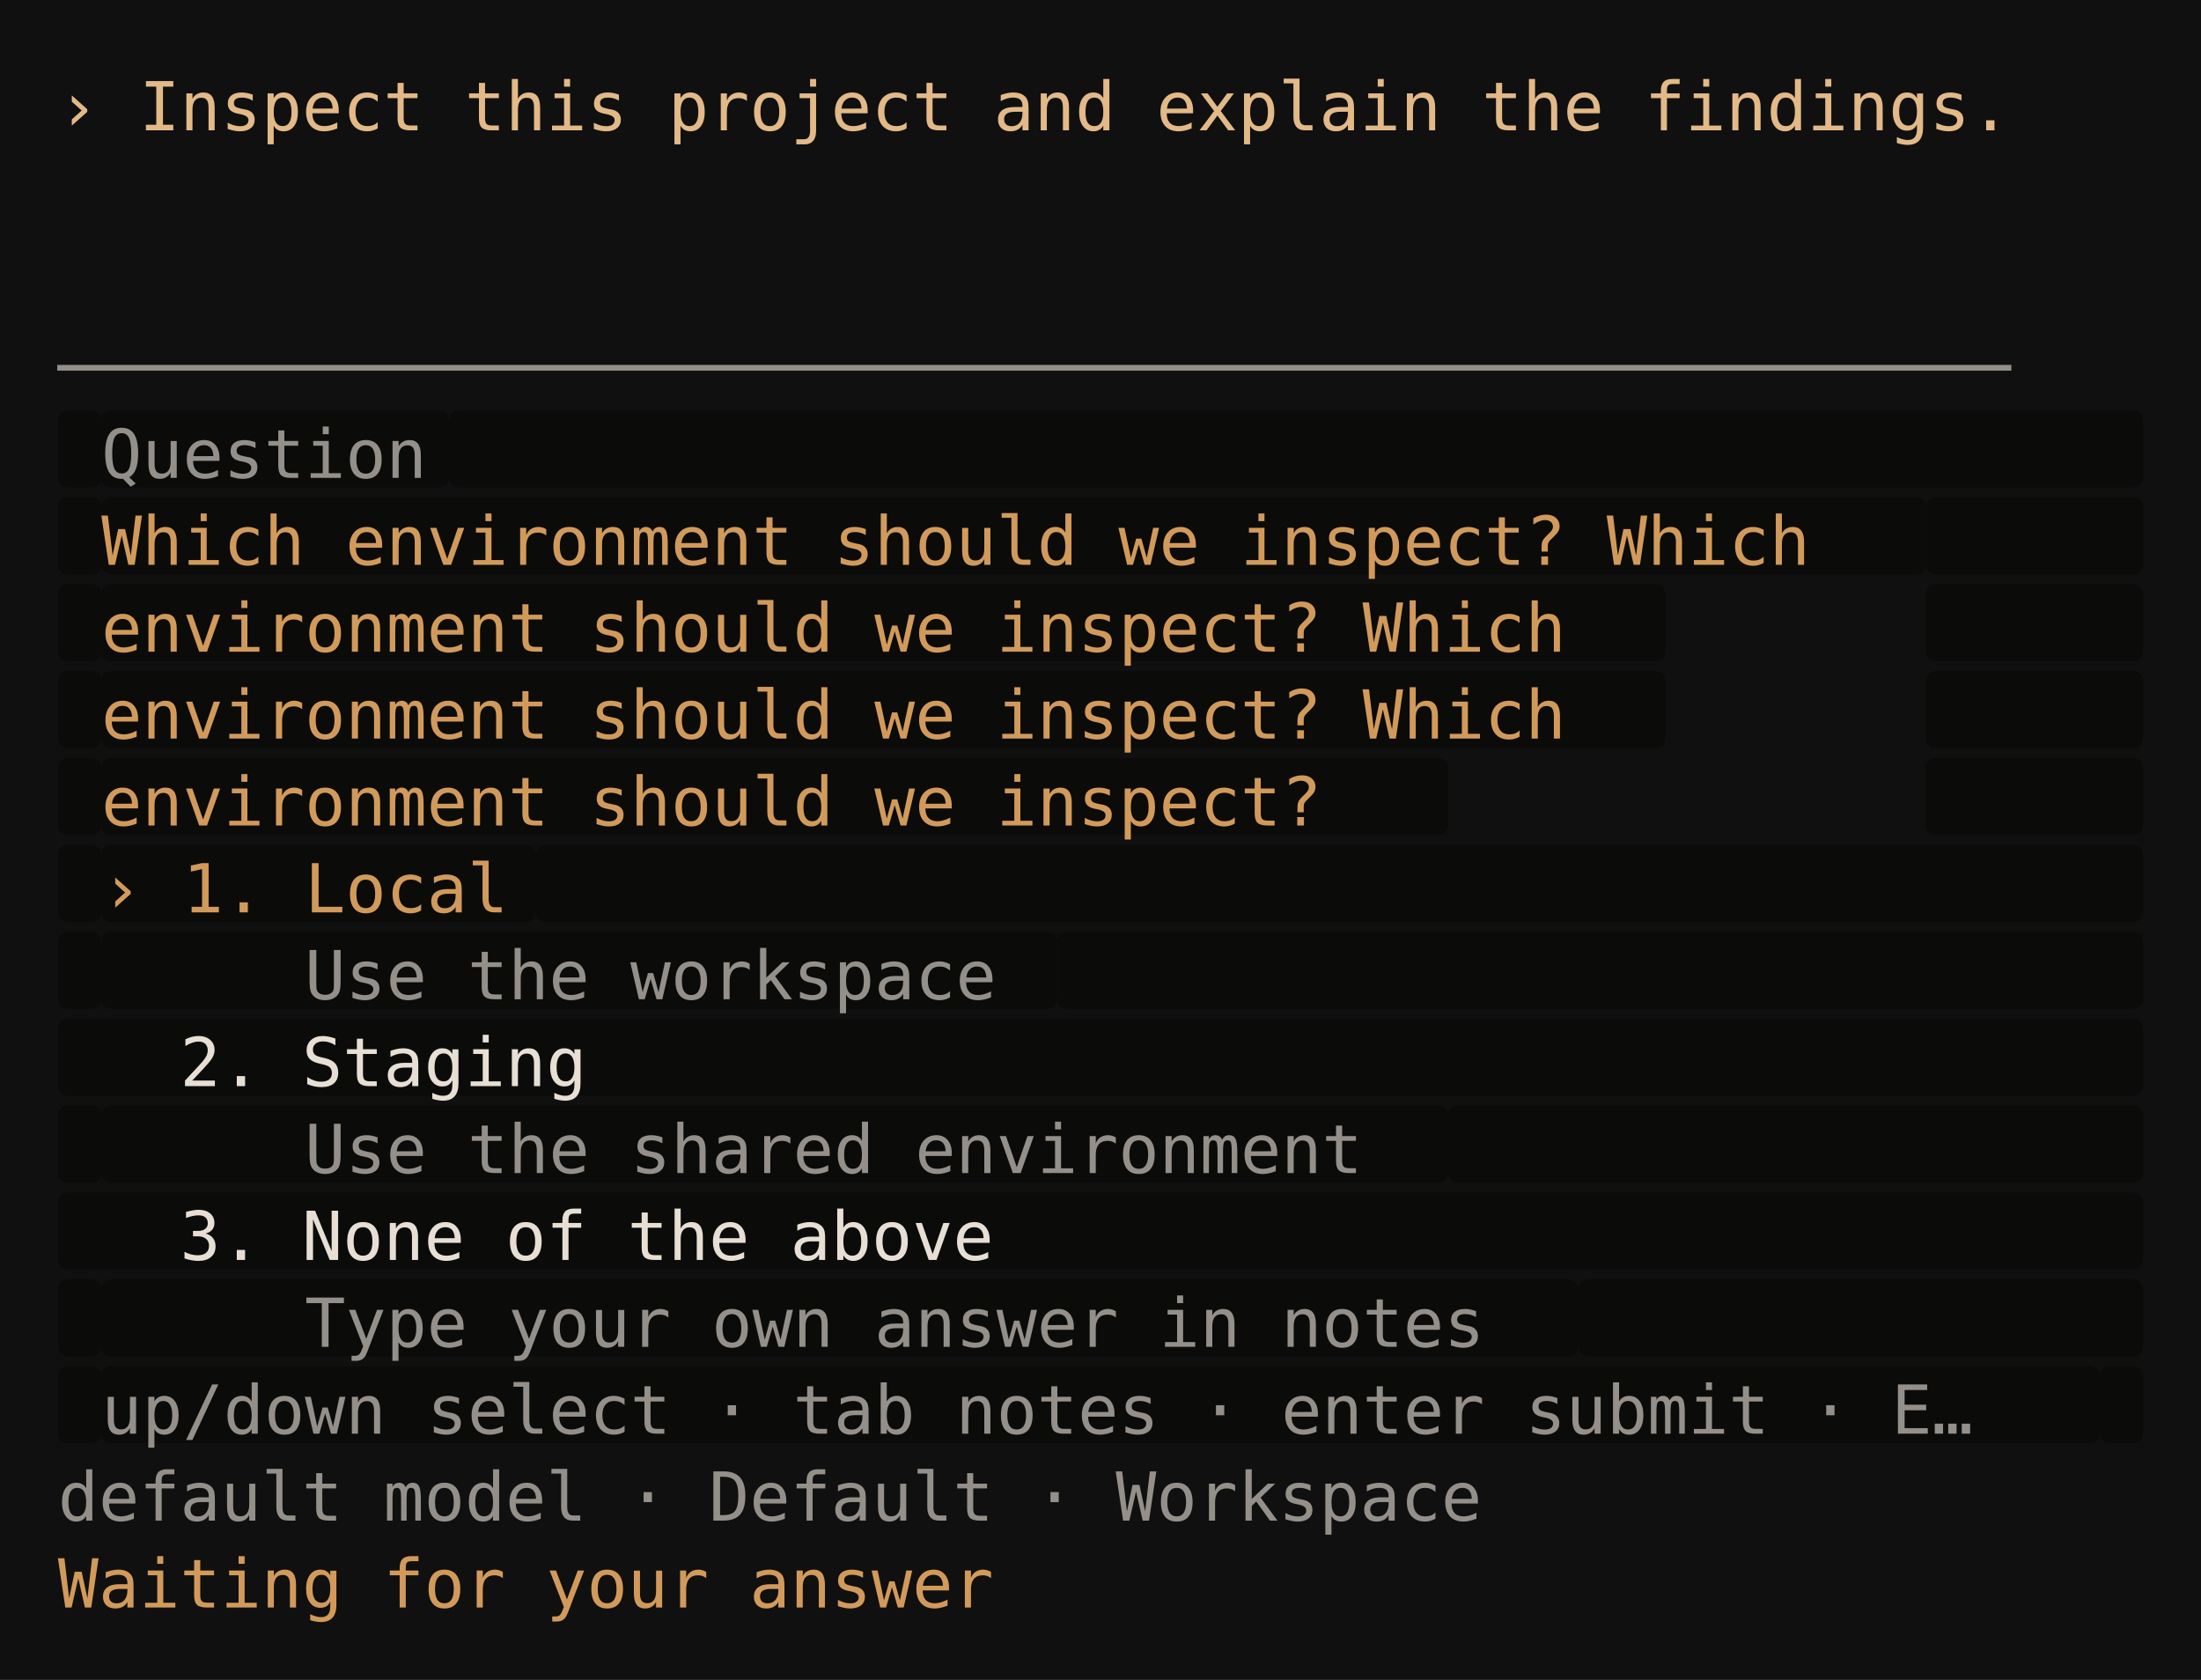
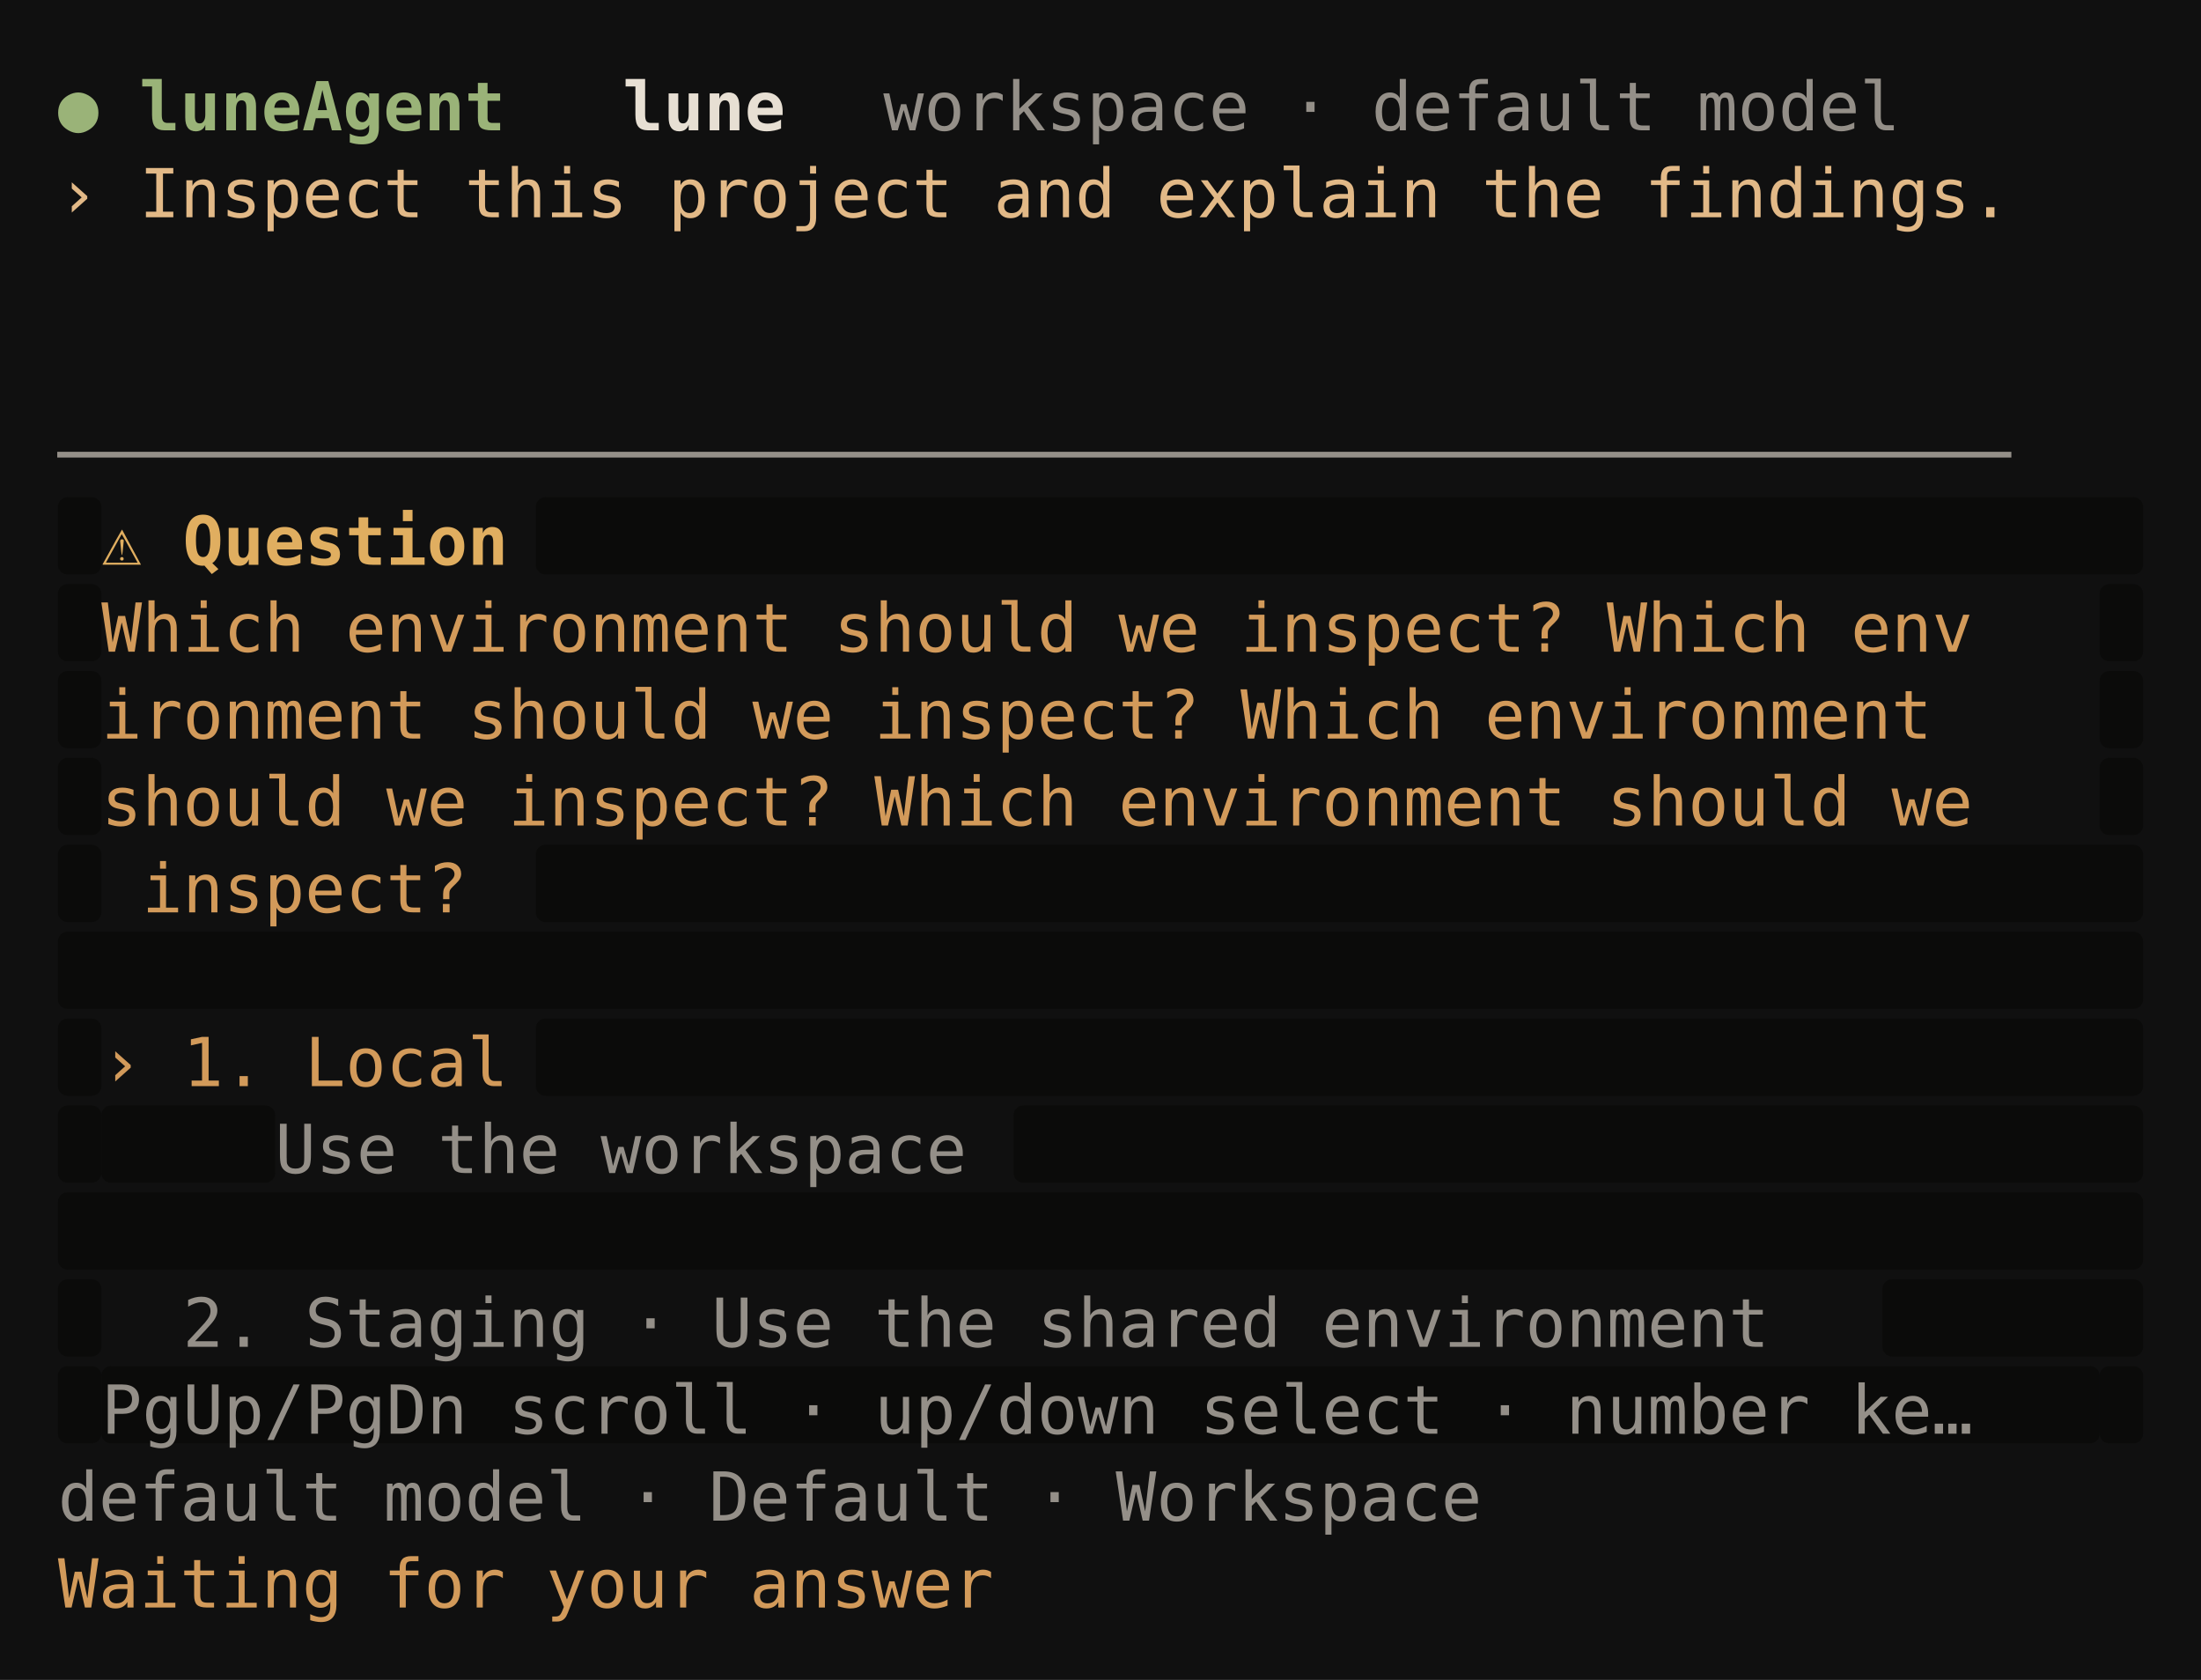
<svg xmlns="http://www.w3.org/2000/svg" width="456" height="348" viewBox="0 0 456 348">
  <rect width="100%" height="100%" fill="#101010" />
-   <text xml:space="preserve" x="12" y="27" fill="#e2b987" font-family="Cascadia Mono, Consolas, monospace" font-size="14">› Inspect this project and explain the findings.</text>
-   <text xml:space="preserve" x="12" y="45" fill="#e7dfd3" font-family="Cascadia Mono, Consolas, monospace" font-size="14">                                                </text>
+   <text xml:space="preserve" x="12" y="27" fill="#9ab378" font-family="Cascadia Mono, Consolas, monospace" font-size="14" font-weight="bold">● luneAgent</text>
+   <text xml:space="preserve" x="111" y="27" fill="#e7dfd3" font-family="Cascadia Mono, Consolas, monospace" font-size="14">  </text>
+   <text xml:space="preserve" x="129" y="27" fill="#e7dfd3" font-family="Cascadia Mono, Consolas, monospace" font-size="14" font-weight="bold">lune</text>
+   <text xml:space="preserve" x="165" y="27" fill="#e7dfd3" font-family="Cascadia Mono, Consolas, monospace" font-size="14">  </text>
+   <text xml:space="preserve" x="183" y="27" fill="#948f88" font-family="Cascadia Mono, Consolas, monospace" font-size="14">workspace · default model</text>
+   <text xml:space="preserve" x="408" y="27" fill="#e7dfd3" font-family="Cascadia Mono, Consolas, monospace" font-size="14">    </text>
+   <text xml:space="preserve" x="12" y="45" fill="#e2b987" font-family="Cascadia Mono, Consolas, monospace" font-size="14">› Inspect this project and explain the findings.</text>
  <text xml:space="preserve" x="12" y="63" fill="#e7dfd3" font-family="Cascadia Mono, Consolas, monospace" font-size="14">                                                </text>
-   <text xml:space="preserve" x="12" y="81" fill="#948f88" font-family="Cascadia Mono, Consolas, monospace" font-size="14">────────────────────────────────────────────────</text>
-   <rect x="12" y="85" width="9" height="16" rx="2" fill="#0b0b0a" />
-   <text xml:space="preserve" x="12" y="99" fill="#e7dfd3" font-family="Cascadia Mono, Consolas, monospace" font-size="14"> </text>
-   <rect x="21" y="85" width="72" height="16" rx="2" fill="#0b0b0a" />
-   <text xml:space="preserve" x="21" y="99" fill="#948f88" font-family="Cascadia Mono, Consolas, monospace" font-size="14">Question</text>
-   <rect x="93" y="85" width="351" height="16" rx="2" fill="#0b0b0a" />
-   <text xml:space="preserve" x="93" y="99" fill="#e7dfd3" font-family="Cascadia Mono, Consolas, monospace" font-size="14">                                       </text>
+   <text xml:space="preserve" x="12" y="81" fill="#e7dfd3" font-family="Cascadia Mono, Consolas, monospace" font-size="14">                                                </text>
+   <text xml:space="preserve" x="12" y="99" fill="#948f88" font-family="Cascadia Mono, Consolas, monospace" font-size="14">────────────────────────────────────────────────</text>
  <rect x="12" y="103" width="9" height="16" rx="2" fill="#0b0b0a" />
  <text xml:space="preserve" x="12" y="117" fill="#e7dfd3" font-family="Cascadia Mono, Consolas, monospace" font-size="14"> </text>
-   <rect x="21" y="103" width="378" height="16" rx="2" fill="#0b0b0a" />
-   <text xml:space="preserve" x="21" y="117" fill="#d29a5a" font-family="Cascadia Mono, Consolas, monospace" font-size="14">Which environment should we inspect? Which</text>
-   <rect x="399" y="103" width="45" height="16" rx="2" fill="#0b0b0a" />
-   <text xml:space="preserve" x="399" y="117" fill="#e7dfd3" font-family="Cascadia Mono, Consolas, monospace" font-size="14">     </text>
+   <text xml:space="preserve" x="21" y="117" fill="#e0ae60" font-family="Cascadia Mono, Consolas, monospace" font-size="14" font-weight="bold">⚠ Question</text>
+   <rect x="111" y="103" width="333" height="16" rx="2" fill="#0b0b0a" />
+   <text xml:space="preserve" x="111" y="117" fill="#e7dfd3" font-family="Cascadia Mono, Consolas, monospace" font-size="14">                                     </text>
  <rect x="12" y="121" width="9" height="16" rx="2" fill="#0b0b0a" />
  <text xml:space="preserve" x="12" y="135" fill="#e7dfd3" font-family="Cascadia Mono, Consolas, monospace" font-size="14"> </text>
-   <rect x="21" y="121" width="324" height="16" rx="2" fill="#0b0b0a" />
-   <text xml:space="preserve" x="21" y="135" fill="#d29a5a" font-family="Cascadia Mono, Consolas, monospace" font-size="14">environment should we inspect? Which</text>
-   <text xml:space="preserve" x="345" y="135" fill="#e7dfd3" font-family="Cascadia Mono, Consolas, monospace" font-size="14">      </text>
-   <rect x="399" y="121" width="45" height="16" rx="2" fill="#0b0b0a" />
-   <text xml:space="preserve" x="399" y="135" fill="#e7dfd3" font-family="Cascadia Mono, Consolas, monospace" font-size="14">     </text>
+   <text xml:space="preserve" x="21" y="135" fill="#d29a5a" font-family="Cascadia Mono, Consolas, monospace" font-size="14">Which environment should we inspect? Which env</text>
+   <rect x="435" y="121" width="9" height="16" rx="2" fill="#0b0b0a" />
+   <text xml:space="preserve" x="435" y="135" fill="#e7dfd3" font-family="Cascadia Mono, Consolas, monospace" font-size="14"> </text>
  <rect x="12" y="139" width="9" height="16" rx="2" fill="#0b0b0a" />
  <text xml:space="preserve" x="12" y="153" fill="#e7dfd3" font-family="Cascadia Mono, Consolas, monospace" font-size="14"> </text>
-   <rect x="21" y="139" width="324" height="16" rx="2" fill="#0b0b0a" />
-   <text xml:space="preserve" x="21" y="153" fill="#d29a5a" font-family="Cascadia Mono, Consolas, monospace" font-size="14">environment should we inspect? Which</text>
-   <text xml:space="preserve" x="345" y="153" fill="#e7dfd3" font-family="Cascadia Mono, Consolas, monospace" font-size="14">      </text>
-   <rect x="399" y="139" width="45" height="16" rx="2" fill="#0b0b0a" />
-   <text xml:space="preserve" x="399" y="153" fill="#e7dfd3" font-family="Cascadia Mono, Consolas, monospace" font-size="14">     </text>
+   <text xml:space="preserve" x="21" y="153" fill="#d29a5a" font-family="Cascadia Mono, Consolas, monospace" font-size="14">ironment should we inspect? Which environment </text>
+   <rect x="435" y="139" width="9" height="16" rx="2" fill="#0b0b0a" />
+   <text xml:space="preserve" x="435" y="153" fill="#e7dfd3" font-family="Cascadia Mono, Consolas, monospace" font-size="14"> </text>
  <rect x="12" y="157" width="9" height="16" rx="2" fill="#0b0b0a" />
  <text xml:space="preserve" x="12" y="171" fill="#e7dfd3" font-family="Cascadia Mono, Consolas, monospace" font-size="14"> </text>
-   <rect x="21" y="157" width="279" height="16" rx="2" fill="#0b0b0a" />
-   <text xml:space="preserve" x="21" y="171" fill="#d29a5a" font-family="Cascadia Mono, Consolas, monospace" font-size="14">environment should we inspect? </text>
-   <text xml:space="preserve" x="300" y="171" fill="#e7dfd3" font-family="Cascadia Mono, Consolas, monospace" font-size="14">           </text>
-   <rect x="399" y="157" width="45" height="16" rx="2" fill="#0b0b0a" />
-   <text xml:space="preserve" x="399" y="171" fill="#e7dfd3" font-family="Cascadia Mono, Consolas, monospace" font-size="14">     </text>
+   <text xml:space="preserve" x="21" y="171" fill="#d29a5a" font-family="Cascadia Mono, Consolas, monospace" font-size="14">should we inspect? Which environment should we</text>
+   <rect x="435" y="157" width="9" height="16" rx="2" fill="#0b0b0a" />
+   <text xml:space="preserve" x="435" y="171" fill="#e7dfd3" font-family="Cascadia Mono, Consolas, monospace" font-size="14"> </text>
  <rect x="12" y="175" width="9" height="16" rx="2" fill="#0b0b0a" />
  <text xml:space="preserve" x="12" y="189" fill="#e7dfd3" font-family="Cascadia Mono, Consolas, monospace" font-size="14"> </text>
-   <rect x="21" y="175" width="90" height="16" rx="2" fill="#0b0b0a" />
-   <text xml:space="preserve" x="21" y="189" fill="#d29a5a" font-family="Cascadia Mono, Consolas, monospace" font-size="14">› 1. Local</text>
+   <text xml:space="preserve" x="21" y="189" fill="#d29a5a" font-family="Cascadia Mono, Consolas, monospace" font-size="14"> inspect? </text>
  <rect x="111" y="175" width="333" height="16" rx="2" fill="#0b0b0a" />
  <text xml:space="preserve" x="111" y="189" fill="#e7dfd3" font-family="Cascadia Mono, Consolas, monospace" font-size="14">                                     </text>
-   <rect x="12" y="193" width="9" height="16" rx="2" fill="#0b0b0a" />
-   <text xml:space="preserve" x="12" y="207" fill="#e7dfd3" font-family="Cascadia Mono, Consolas, monospace" font-size="14"> </text>
-   <rect x="21" y="193" width="198" height="16" rx="2" fill="#0b0b0a" />
-   <text xml:space="preserve" x="21" y="207" fill="#948f88" font-family="Cascadia Mono, Consolas, monospace" font-size="14">     Use the workspace</text>
-   <rect x="219" y="193" width="225" height="16" rx="2" fill="#0b0b0a" />
-   <text xml:space="preserve" x="219" y="207" fill="#e7dfd3" font-family="Cascadia Mono, Consolas, monospace" font-size="14">                         </text>
-   <rect x="12" y="211" width="432" height="16" rx="2" fill="#0b0b0a" />
-   <text xml:space="preserve" x="12" y="225" fill="#e7dfd3" font-family="Cascadia Mono, Consolas, monospace" font-size="14">   2. Staging                                   </text>
+   <rect x="12" y="193" width="432" height="16" rx="2" fill="#0b0b0a" />
+   <text xml:space="preserve" x="12" y="207" fill="#e7dfd3" font-family="Cascadia Mono, Consolas, monospace" font-size="14">                                                </text>
+   <rect x="12" y="211" width="9" height="16" rx="2" fill="#0b0b0a" />
+   <text xml:space="preserve" x="12" y="225" fill="#e7dfd3" font-family="Cascadia Mono, Consolas, monospace" font-size="14"> </text>
+   <text xml:space="preserve" x="21" y="225" fill="#d29a5a" font-family="Cascadia Mono, Consolas, monospace" font-size="14">› 1. Local</text>
+   <rect x="111" y="211" width="333" height="16" rx="2" fill="#0b0b0a" />
+   <text xml:space="preserve" x="111" y="225" fill="#e7dfd3" font-family="Cascadia Mono, Consolas, monospace" font-size="14">                                     </text>
  <rect x="12" y="229" width="9" height="16" rx="2" fill="#0b0b0a" />
  <text xml:space="preserve" x="12" y="243" fill="#e7dfd3" font-family="Cascadia Mono, Consolas, monospace" font-size="14"> </text>
-   <rect x="21" y="229" width="279" height="16" rx="2" fill="#0b0b0a" />
-   <text xml:space="preserve" x="21" y="243" fill="#948f88" font-family="Cascadia Mono, Consolas, monospace" font-size="14">     Use the shared environment</text>
-   <rect x="300" y="229" width="144" height="16" rx="2" fill="#0b0b0a" />
-   <text xml:space="preserve" x="300" y="243" fill="#e7dfd3" font-family="Cascadia Mono, Consolas, monospace" font-size="14">                </text>
+   <rect x="21" y="229" width="36" height="16" rx="2" fill="#0b0b0a" />
+   <text xml:space="preserve" x="21" y="243" fill="#948f88" font-family="Cascadia Mono, Consolas, monospace" font-size="14">    </text>
+   <text xml:space="preserve" x="57" y="243" fill="#948f88" font-family="Cascadia Mono, Consolas, monospace" font-size="14">Use the workspace</text>
+   <rect x="210" y="229" width="234" height="16" rx="2" fill="#0b0b0a" />
+   <text xml:space="preserve" x="210" y="243" fill="#e7dfd3" font-family="Cascadia Mono, Consolas, monospace" font-size="14">                          </text>
  <rect x="12" y="247" width="432" height="16" rx="2" fill="#0b0b0a" />
-   <text xml:space="preserve" x="12" y="261" fill="#e7dfd3" font-family="Cascadia Mono, Consolas, monospace" font-size="14">   3. None of the above                         </text>
+   <text xml:space="preserve" x="12" y="261" fill="#e7dfd3" font-family="Cascadia Mono, Consolas, monospace" font-size="14">                                                </text>
  <rect x="12" y="265" width="9" height="16" rx="2" fill="#0b0b0a" />
  <text xml:space="preserve" x="12" y="279" fill="#e7dfd3" font-family="Cascadia Mono, Consolas, monospace" font-size="14"> </text>
-   <rect x="21" y="265" width="306" height="16" rx="2" fill="#0b0b0a" />
-   <text xml:space="preserve" x="21" y="279" fill="#948f88" font-family="Cascadia Mono, Consolas, monospace" font-size="14">     Type your own answer in notes</text>
-   <rect x="327" y="265" width="117" height="16" rx="2" fill="#0b0b0a" />
-   <text xml:space="preserve" x="327" y="279" fill="#e7dfd3" font-family="Cascadia Mono, Consolas, monospace" font-size="14">             </text>
+   <text xml:space="preserve" x="21" y="279" fill="#948f88" font-family="Cascadia Mono, Consolas, monospace" font-size="14">  2. Staging · Use the shared environment</text>
+   <rect x="390" y="265" width="54" height="16" rx="2" fill="#0b0b0a" />
+   <text xml:space="preserve" x="390" y="279" fill="#e7dfd3" font-family="Cascadia Mono, Consolas, monospace" font-size="14">      </text>
  <rect x="12" y="283" width="9" height="16" rx="2" fill="#0b0b0a" />
  <text xml:space="preserve" x="12" y="297" fill="#e7dfd3" font-family="Cascadia Mono, Consolas, monospace" font-size="14"> </text>
  <rect x="21" y="283" width="414" height="16" rx="2" fill="#0b0b0a" />
-   <text xml:space="preserve" x="21" y="297" fill="#948f88" font-family="Cascadia Mono, Consolas, monospace" font-size="14">up/down select · tab notes · enter submit · E…</text>
+   <text xml:space="preserve" x="21" y="297" fill="#948f88" font-family="Cascadia Mono, Consolas, monospace" font-size="14">PgUp/PgDn scroll · up/down select · number ke…</text>
  <rect x="435" y="283" width="9" height="16" rx="2" fill="#0b0b0a" />
  <text xml:space="preserve" x="435" y="297" fill="#e7dfd3" font-family="Cascadia Mono, Consolas, monospace" font-size="14"> </text>
  <text xml:space="preserve" x="12" y="315" fill="#948f88" font-family="Cascadia Mono, Consolas, monospace" font-size="14">default model · Default · Workspace</text>
  <text xml:space="preserve" x="327" y="315" fill="#e7dfd3" font-family="Cascadia Mono, Consolas, monospace" font-size="14">             </text>
  <text xml:space="preserve" x="12" y="333" fill="#d29a5a" font-family="Cascadia Mono, Consolas, monospace" font-size="14">Waiting for your answer</text>
  <text xml:space="preserve" x="219" y="333" fill="#e7dfd3" font-family="Cascadia Mono, Consolas, monospace" font-size="14">                         </text>
</svg>
